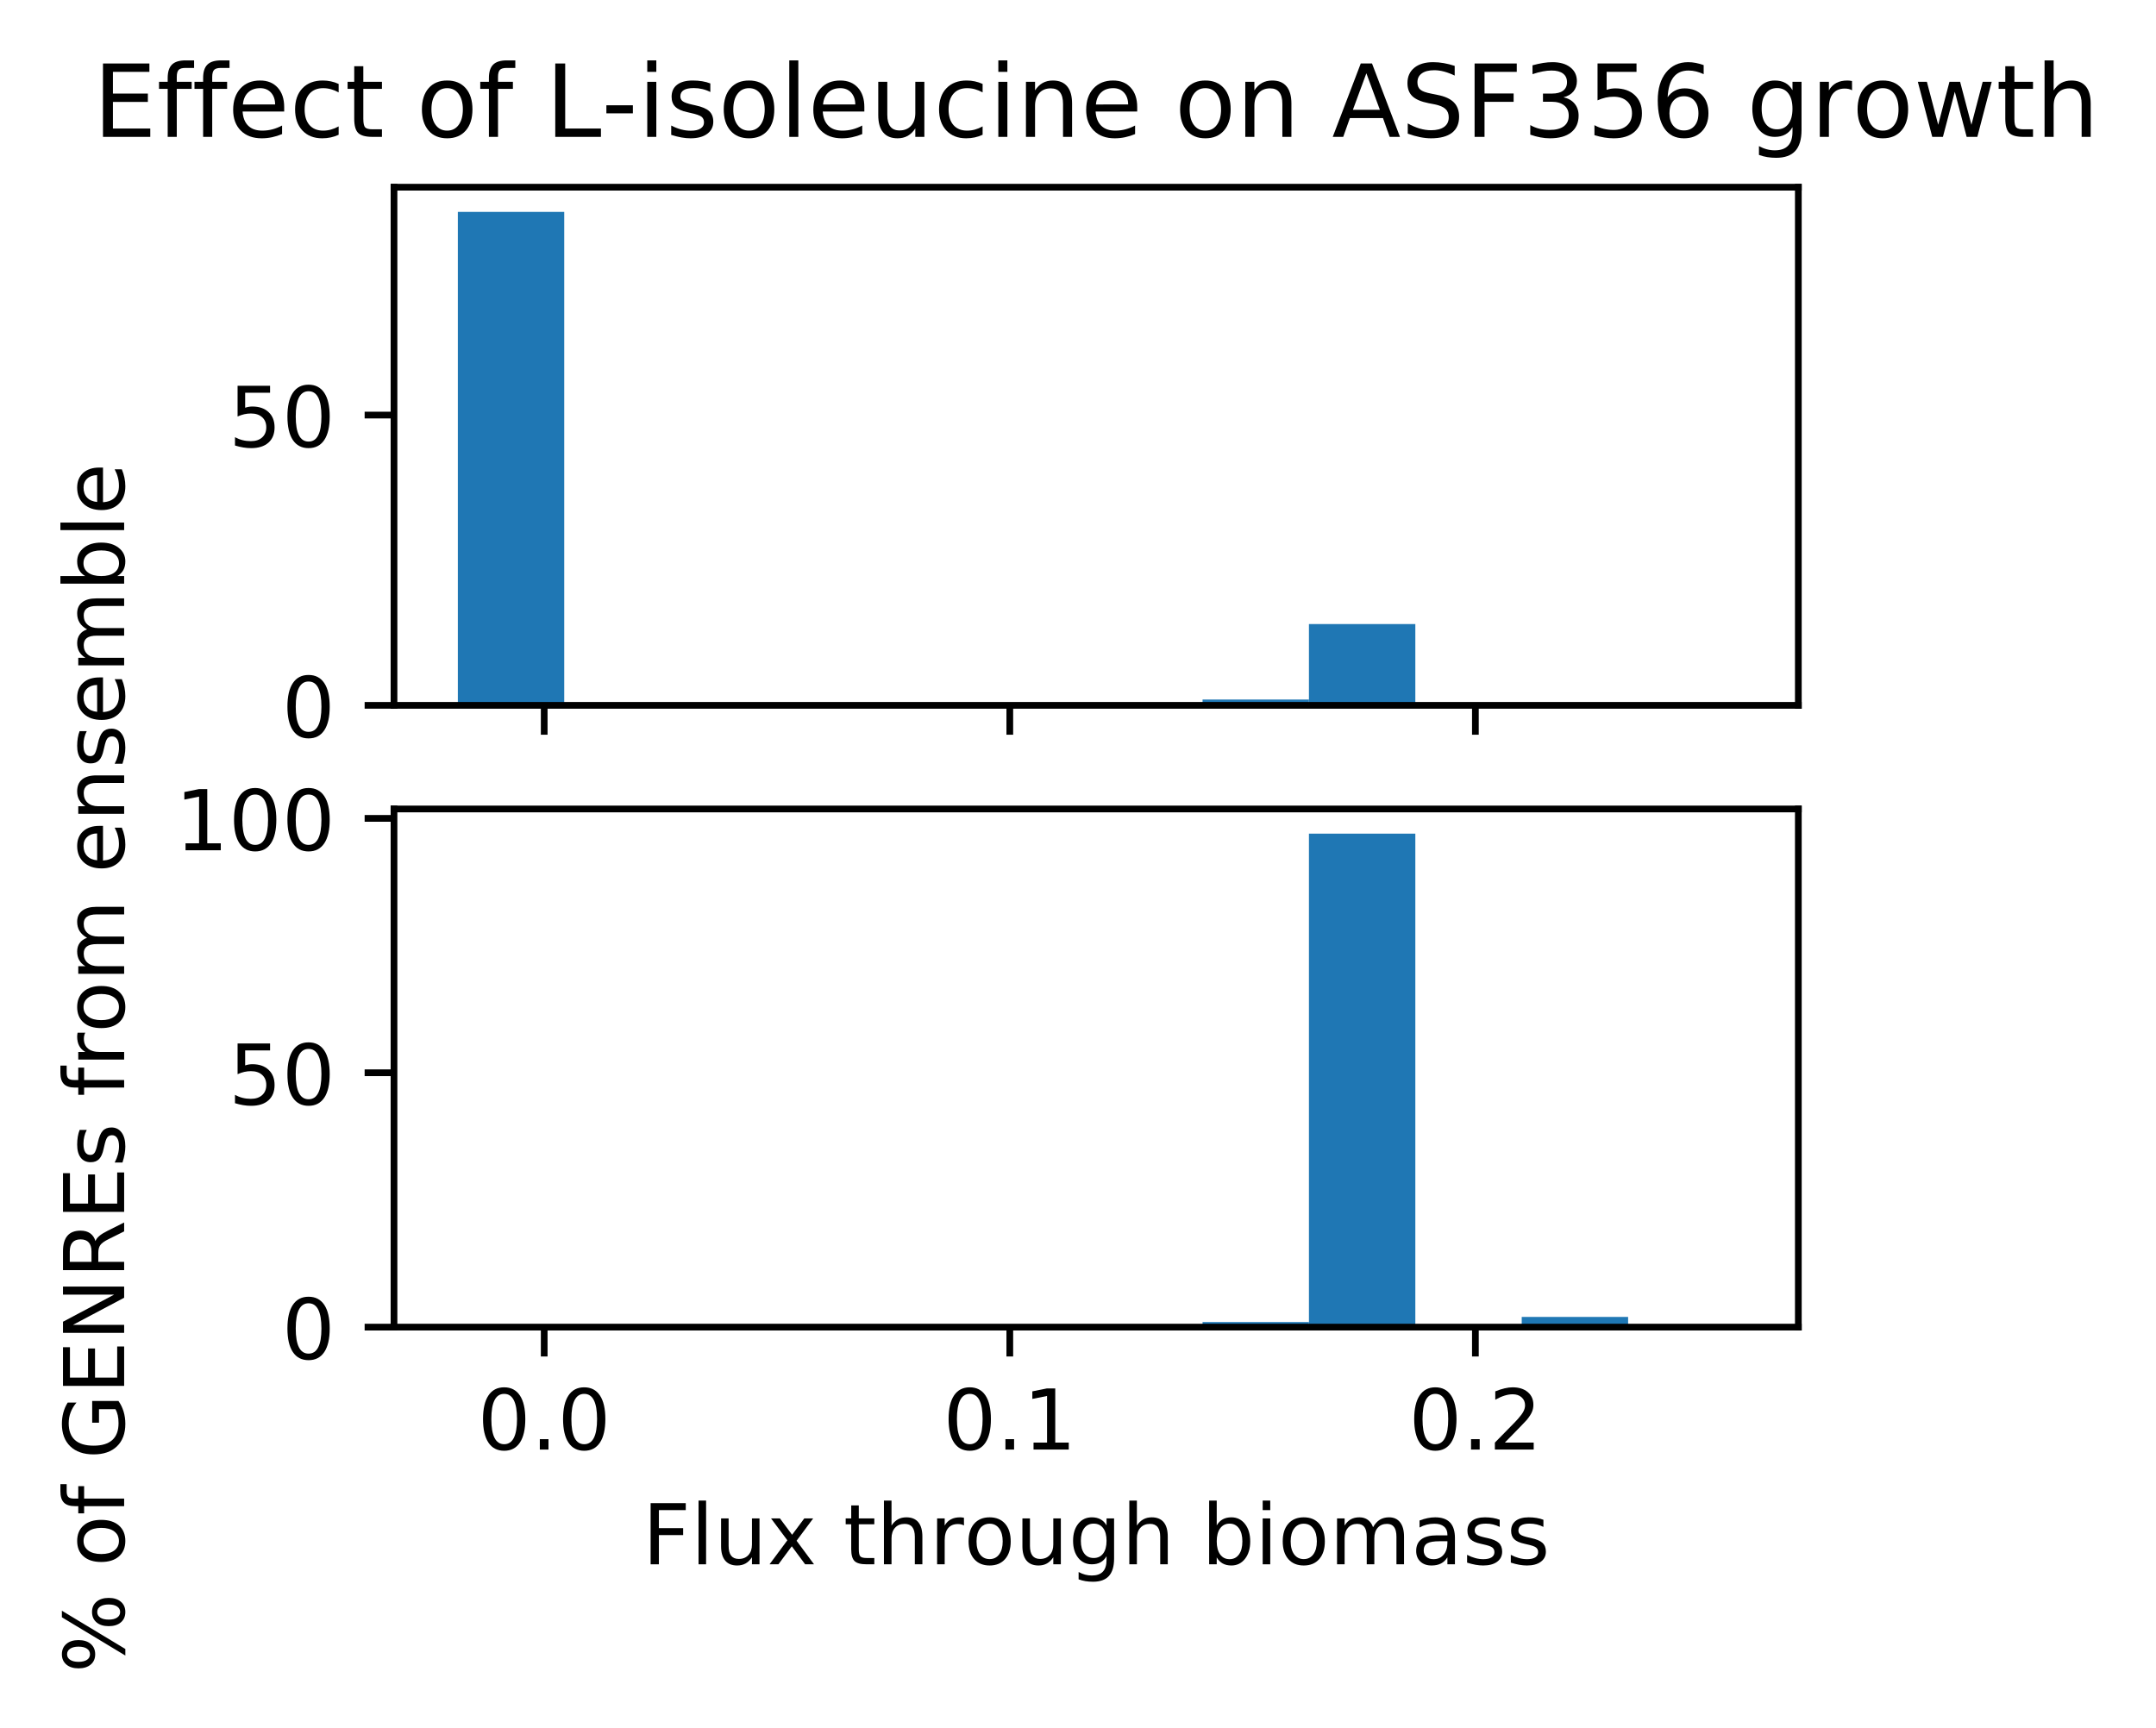
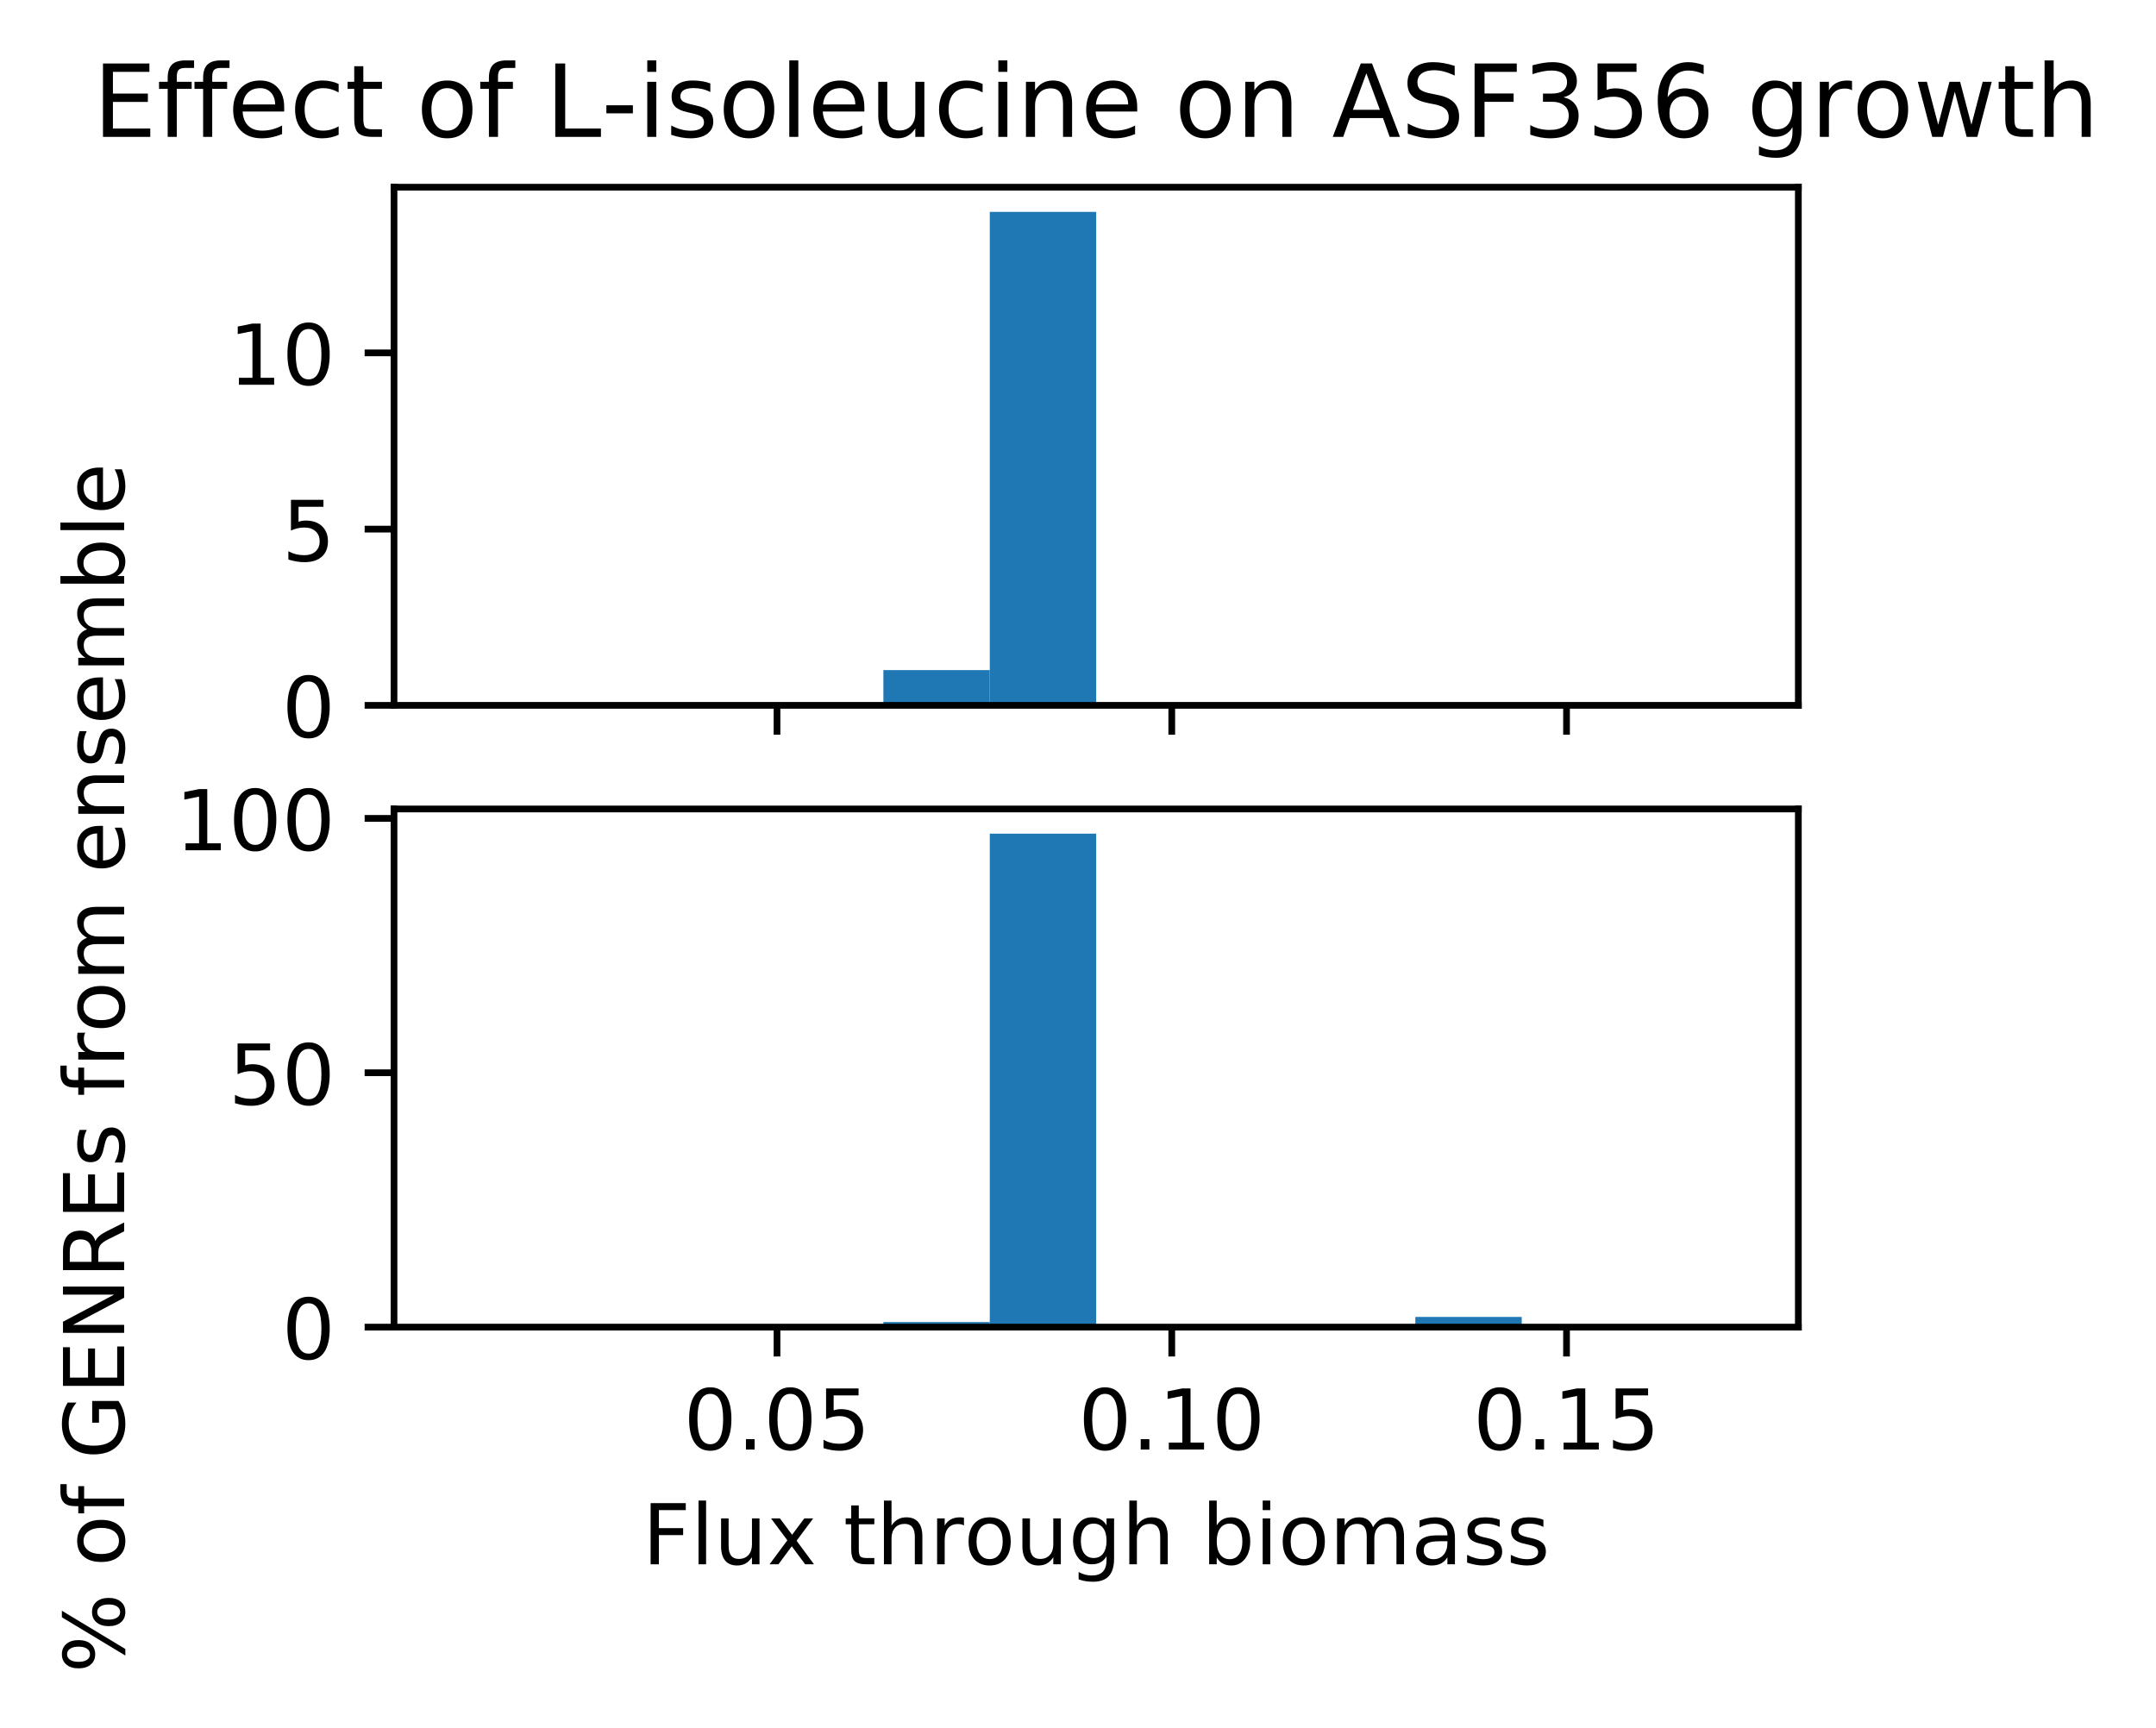
<svg xmlns="http://www.w3.org/2000/svg" xmlns:xlink="http://www.w3.org/1999/xlink" height="206pt" version="1.1" viewBox="0 0 257 206" width="257pt">
  <defs>
    <style type="text/css">
*{stroke-linecap:butt;stroke-linejoin:round;}
  </style>
  </defs>
  <g id="figure_1">
    <g id="patch_1">
      <path d="M 0 206.651  L 257.432 206.651  L 257.432 0  L 0 0  z " style="fill:#ffffff;" />
    </g>
    <g id="axes_1">
      <g id="patch_2">
        <path d="M 46.966 84.091  L 214.366 84.091  L 214.366 22.318  L 46.966 22.318  z " style="fill:#ffffff;" />
      </g>
      <g id="patch_3">
-         <path clip-path="url(#p9f0e30fef8)" d="M 54.575 84.091  L 67.257 84.091  L 67.257 25.26  L 54.575 25.26  z " style="fill:#1f77b4;" />
+         <path clip-path="url(#p00cd36c1bb)" d="M 54.575 84.091  L 67.257 84.091  L 67.257 84.091  L 54.575 84.091  z " style="fill:#1f77b4;" />
      </g>
      <g id="patch_4">
-         <path clip-path="url(#p9f0e30fef8)" d="M 67.257 84.091  L 79.938 84.091  L 79.938 84.091  L 67.257 84.091  z " style="fill:#1f77b4;" />
+         <path clip-path="url(#p00cd36c1bb)" d="M 67.257 84.091  L 79.938 84.091  L 79.938 84.091  L 67.257 84.091  z " style="fill:#1f77b4;" />
      </g>
      <g id="patch_5">
-         <path clip-path="url(#p9f0e30fef8)" d="M 79.938 84.091  L 92.62 84.091  L 92.62 84.091  L 79.938 84.091  z " style="fill:#1f77b4;" />
+         <path clip-path="url(#p00cd36c1bb)" d="M 79.938 84.091  L 92.62 84.091  L 92.62 84.091  L 79.938 84.091  z " style="fill:#1f77b4;" />
      </g>
      <g id="patch_6">
-         <path clip-path="url(#p9f0e30fef8)" d="M 92.62 84.091  L 105.302 84.091  L 105.302 84.091  L 92.62 84.091  z " style="fill:#1f77b4;" />
+         <path clip-path="url(#p00cd36c1bb)" d="M 92.62 84.091  L 105.302 84.091  L 105.302 84.091  L 92.62 84.091  z " style="fill:#1f77b4;" />
      </g>
      <g id="patch_7">
-         <path clip-path="url(#p9f0e30fef8)" d="M 105.302 84.091  L 117.984 84.091  L 117.984 84.091  L 105.302 84.091  z " style="fill:#1f77b4;" />
+         <path clip-path="url(#p00cd36c1bb)" d="M 105.302 84.091  L 117.984 84.091  L 117.984 79.889  L 105.302 79.889  z " style="fill:#1f77b4;" />
      </g>
      <g id="patch_8">
-         <path clip-path="url(#p9f0e30fef8)" d="M 117.984 84.091  L 130.666 84.091  L 130.666 84.091  L 117.984 84.091  z " style="fill:#1f77b4;" />
+         <path clip-path="url(#p00cd36c1bb)" d="M 117.984 84.091  L 130.666 84.091  L 130.666 25.26  L 117.984 25.26  z " style="fill:#1f77b4;" />
      </g>
      <g id="patch_9">
-         <path clip-path="url(#p9f0e30fef8)" d="M 130.666 84.091  L 143.347 84.091  L 143.347 84.091  L 130.666 84.091  z " style="fill:#1f77b4;" />
+         <path clip-path="url(#p00cd36c1bb)" d="M 130.666 84.091  L 143.347 84.091  L 143.347 84.091  L 130.666 84.091  z " style="fill:#1f77b4;" />
      </g>
      <g id="patch_10">
-         <path clip-path="url(#p9f0e30fef8)" d="M 143.347 84.091  L 156.029 84.091  L 156.029 83.399  L 143.347 83.399  z " style="fill:#1f77b4;" />
+         <path clip-path="url(#p00cd36c1bb)" d="M 143.347 84.091  L 156.029 84.091  L 156.029 84.091  L 143.347 84.091  z " style="fill:#1f77b4;" />
      </g>
      <g id="patch_11">
-         <path clip-path="url(#p9f0e30fef8)" d="M 156.029 84.091  L 168.711 84.091  L 168.711 74.401  L 156.029 74.401  z " style="fill:#1f77b4;" />
+         <path clip-path="url(#p00cd36c1bb)" d="M 156.029 84.091  L 168.711 84.091  L 168.711 84.091  L 156.029 84.091  z " style="fill:#1f77b4;" />
      </g>
      <g id="patch_12">
-         <path clip-path="url(#p9f0e30fef8)" d="M 168.711 84.091  L 181.393 84.091  L 181.393 84.091  L 168.711 84.091  z " style="fill:#1f77b4;" />
+         <path clip-path="url(#p00cd36c1bb)" d="M 168.711 84.091  L 181.393 84.091  L 181.393 84.091  L 168.711 84.091  z " style="fill:#1f77b4;" />
      </g>
      <g id="patch_13">
-         <path clip-path="url(#p9f0e30fef8)" d="M 181.393 84.091  L 194.075 84.091  L 194.075 84.091  L 181.393 84.091  z " style="fill:#1f77b4;" />
+         <path clip-path="url(#p00cd36c1bb)" d="M 181.393 84.091  L 194.075 84.091  L 194.075 84.091  L 181.393 84.091  z " style="fill:#1f77b4;" />
      </g>
      <g id="patch_14">
-         <path clip-path="url(#p9f0e30fef8)" d="M 194.075 84.091  L 206.757 84.091  L 206.757 84.091  L 194.075 84.091  z " style="fill:#1f77b4;" />
+         <path clip-path="url(#p00cd36c1bb)" d="M 194.075 84.091  L 206.757 84.091  L 206.757 84.091  L 194.075 84.091  z " style="fill:#1f77b4;" />
      </g>
      <g id="matplotlib.axis_1">
        <g id="xtick_1">
          <g id="line2d_1">
            <defs>
-               <path d="M 0 0  L 0 3.5  " id="m5d5b05e172" style="stroke:#000000;stroke-width:0.8;" />
-             </defs>
-             <g>
-               <use style="stroke:#000000;stroke-width:0.8;" x="64.87" xlink:href="#m5d5b05e172" y="84.091" />
+               <path d="M 0 0  L 0 3.5  " id="m568b17920c" style="stroke:#000000;stroke-width:0.8;" />
+             </defs>
+             <g>
+               <use style="stroke:#000000;stroke-width:0.8;" x="92.62" xlink:href="#m568b17920c" y="84.091" />
            </g>
          </g>
        </g>
        <g id="xtick_2">
          <g id="line2d_2">
            <g>
-               <use style="stroke:#000000;stroke-width:0.8;" x="120.37" xlink:href="#m5d5b05e172" y="84.091" />
+               <use style="stroke:#000000;stroke-width:0.8;" x="139.677" xlink:href="#m568b17920c" y="84.091" />
            </g>
          </g>
        </g>
        <g id="xtick_3">
          <g id="line2d_3">
            <g>
-               <use style="stroke:#000000;stroke-width:0.8;" x="175.87" xlink:href="#m5d5b05e172" y="84.091" />
+               <use style="stroke:#000000;stroke-width:0.8;" x="186.734" xlink:href="#m568b17920c" y="84.091" />
            </g>
          </g>
        </g>
      </g>
      <g id="matplotlib.axis_2">
        <g id="ytick_1">
          <g id="line2d_4">
            <defs>
-               <path d="M 0 0  L -3.5 0  " id="m1564756efe" style="stroke:#000000;stroke-width:0.8;" />
-             </defs>
-             <g>
-               <use style="stroke:#000000;stroke-width:0.8;" x="46.966" xlink:href="#m1564756efe" y="84.091" />
+               <path d="M 0 0  L -3.5 0  " id="m28ef9109a1" style="stroke:#000000;stroke-width:0.8;" />
+             </defs>
+             <g>
+               <use style="stroke:#000000;stroke-width:0.8;" x="46.966" xlink:href="#m28ef9109a1" y="84.091" />
            </g>
          </g>
          <g id="text_1">
            <defs>
              <path d="M 31.781 66.406  Q 24.172 66.406 20.328 58.906  Q 16.5 51.422 16.5 36.375  Q 16.5 21.391 20.328 13.891  Q 24.172 6.391 31.781 6.391  Q 39.453 6.391 43.281 13.891  Q 47.125 21.391 47.125 36.375  Q 47.125 51.422 43.281 58.906  Q 39.453 66.406 31.781 66.406  z M 31.781 74.219  Q 44.047 74.219 50.516 64.516  Q 56.984 54.828 56.984 36.375  Q 56.984 17.969 50.516 8.266  Q 44.047 -1.422 31.781 -1.422  Q 19.531 -1.422 13.062 8.266  Q 6.594 17.969 6.594 36.375  Q 6.594 54.828 13.062 64.516  Q 19.531 74.219 31.781 74.219  z " id="DejaVuSans-30" />
            </defs>
            <g transform="translate(33.60312 87.89007)scale(0.1 -0.1)">
              <use xlink:href="#DejaVuSans-30" />
            </g>
          </g>
        </g>
        <g id="ytick_2">
          <g id="line2d_5">
            <g>
-               <use style="stroke:#000000;stroke-width:0.8;" x="46.966" xlink:href="#m1564756efe" y="49.484" />
+               <use style="stroke:#000000;stroke-width:0.8;" x="46.966" xlink:href="#m28ef9109a1" y="63.08" />
            </g>
          </g>
          <g id="text_2">
            <defs>
              <path d="M 10.797 72.906  L 49.516 72.906  L 49.516 64.594  L 19.828 64.594  L 19.828 46.734  Q 21.969 47.469 24.109 47.828  Q 26.266 48.188 28.422 48.188  Q 40.625 48.188 47.75 41.5  Q 54.891 34.812 54.891 23.391  Q 54.891 11.625 47.562 5.094  Q 40.234 -1.422 26.906 -1.422  Q 22.312 -1.422 17.547 -0.641  Q 12.797 0.141 7.719 1.703  L 7.719 11.625  Q 12.109 9.234 16.797 8.062  Q 21.484 6.891 26.703 6.891  Q 35.156 6.891 40.078 11.328  Q 45.016 15.766 45.016 23.391  Q 45.016 31 40.078 35.438  Q 35.156 39.891 26.703 39.891  Q 22.75 39.891 18.812 39.016  Q 14.891 38.141 10.797 36.281  z " id="DejaVuSans-35" />
            </defs>
-             <g transform="translate(27.24063 53.2835)scale(0.1 -0.1)">
+             <g transform="translate(33.60312 66.87894)scale(0.1 -0.1)">
              <use xlink:href="#DejaVuSans-35" />
+             </g>
+           </g>
+         </g>
+         <g id="ytick_3">
+           <g id="line2d_6">
+             <g>
+               <use style="stroke:#000000;stroke-width:0.8;" x="46.966" xlink:href="#m28ef9109a1" y="42.069" />
+             </g>
+           </g>
+           <g id="text_3">
+             <defs>
+               <path d="M 12.406 8.297  L 28.516 8.297  L 28.516 63.922  L 10.984 60.406  L 10.984 69.391  L 28.422 72.906  L 38.281 72.906  L 38.281 8.297  L 54.391 8.297  L 54.391 0  L 12.406 0  z " id="DejaVuSans-31" />
+             </defs>
+             <g transform="translate(27.24063 45.86781)scale(0.1 -0.1)">
+               <use xlink:href="#DejaVuSans-31" />
              <use x="63.623" xlink:href="#DejaVuSans-30" />
            </g>
          </g>
        </g>
      </g>
      <g id="patch_15">
        <path d="M 46.966 84.091  L 46.966 22.318  " style="fill:none;stroke:#000000;stroke-linecap:square;stroke-linejoin:miter;stroke-width:0.8;" />
      </g>
      <g id="patch_16">
        <path d="M 214.366 84.091  L 214.366 22.318  " style="fill:none;stroke:#000000;stroke-linecap:square;stroke-linejoin:miter;stroke-width:0.8;" />
      </g>
      <g id="patch_17">
        <path d="M 46.966 84.091  L 214.366 84.091  " style="fill:none;stroke:#000000;stroke-linecap:square;stroke-linejoin:miter;stroke-width:0.8;" />
      </g>
      <g id="patch_18">
        <path d="M 46.966 22.318  L 214.366 22.318  " style="fill:none;stroke:#000000;stroke-linecap:square;stroke-linejoin:miter;stroke-width:0.8;" />
      </g>
-       <g id="text_3">
+       <g id="text_4">
        <defs>
          <path d="M 9.812 72.906  L 55.906 72.906  L 55.906 64.594  L 19.672 64.594  L 19.672 43.016  L 54.391 43.016  L 54.391 34.719  L 19.672 34.719  L 19.672 8.297  L 56.781 8.297  L 56.781 0  L 9.812 0  z " id="DejaVuSans-45" />
          <path d="M 37.109 75.984  L 37.109 68.5  L 28.516 68.5  Q 23.688 68.5 21.797 66.547  Q 19.922 64.594 19.922 59.516  L 19.922 54.688  L 34.719 54.688  L 34.719 47.703  L 19.922 47.703  L 19.922 0  L 10.891 0  L 10.891 47.703  L 2.297 47.703  L 2.297 54.688  L 10.891 54.688  L 10.891 58.5  Q 10.891 67.625 15.141 71.797  Q 19.391 75.984 28.609 75.984  z " id="DejaVuSans-66" />
          <path d="M 56.203 29.594  L 56.203 25.203  L 14.891 25.203  Q 15.484 15.922 20.484 11.062  Q 25.484 6.203 34.422 6.203  Q 39.594 6.203 44.453 7.469  Q 49.312 8.734 54.109 11.281  L 54.109 2.781  Q 49.266 0.734 44.188 -0.344  Q 39.109 -1.422 33.891 -1.422  Q 20.797 -1.422 13.156 6.188  Q 5.516 13.812 5.516 26.812  Q 5.516 40.234 12.766 48.109  Q 20.016 56 32.328 56  Q 43.359 56 49.781 48.891  Q 56.203 41.797 56.203 29.594  z M 47.219 32.234  Q 47.125 39.594 43.094 43.984  Q 39.062 48.391 32.422 48.391  Q 24.906 48.391 20.391 44.141  Q 15.875 39.891 15.188 32.172  z " id="DejaVuSans-65" />
          <path d="M 48.781 52.594  L 48.781 44.188  Q 44.969 46.297 41.141 47.344  Q 37.312 48.391 33.406 48.391  Q 24.656 48.391 19.812 42.844  Q 14.984 37.312 14.984 27.297  Q 14.984 17.281 19.812 11.734  Q 24.656 6.203 33.406 6.203  Q 37.312 6.203 41.141 7.25  Q 44.969 8.297 48.781 10.406  L 48.781 2.094  Q 45.016 0.344 40.984 -0.531  Q 36.969 -1.422 32.422 -1.422  Q 20.062 -1.422 12.781 6.344  Q 5.516 14.109 5.516 27.297  Q 5.516 40.672 12.859 48.328  Q 20.219 56 33.016 56  Q 37.156 56 41.109 55.141  Q 45.062 54.297 48.781 52.594  z " id="DejaVuSans-63" />
          <path d="M 18.312 70.219  L 18.312 54.688  L 36.812 54.688  L 36.812 47.703  L 18.312 47.703  L 18.312 18.016  Q 18.312 11.328 20.141 9.422  Q 21.969 7.516 27.594 7.516  L 36.812 7.516  L 36.812 0  L 27.594 0  Q 17.188 0 13.234 3.875  Q 9.281 7.766 9.281 18.016  L 9.281 47.703  L 2.688 47.703  L 2.688 54.688  L 9.281 54.688  L 9.281 70.219  z " id="DejaVuSans-74" />
          <path id="DejaVuSans-20" />
          <path d="M 30.609 48.391  Q 23.391 48.391 19.188 42.75  Q 14.984 37.109 14.984 27.297  Q 14.984 17.484 19.156 11.844  Q 23.344 6.203 30.609 6.203  Q 37.797 6.203 41.984 11.859  Q 46.188 17.531 46.188 27.297  Q 46.188 37.016 41.984 42.703  Q 37.797 48.391 30.609 48.391  z M 30.609 56  Q 42.328 56 49.016 48.375  Q 55.719 40.766 55.719 27.297  Q 55.719 13.875 49.016 6.219  Q 42.328 -1.422 30.609 -1.422  Q 18.844 -1.422 12.172 6.219  Q 5.516 13.875 5.516 27.297  Q 5.516 40.766 12.172 48.375  Q 18.844 56 30.609 56  z " id="DejaVuSans-6f" />
          <path d="M 9.812 72.906  L 19.672 72.906  L 19.672 8.297  L 55.172 8.297  L 55.172 0  L 9.812 0  z " id="DejaVuSans-4c" />
          <path d="M 4.891 31.391  L 31.203 31.391  L 31.203 23.391  L 4.891 23.391  z " id="DejaVuSans-2d" />
          <path d="M 9.422 54.688  L 18.406 54.688  L 18.406 0  L 9.422 0  z M 9.422 75.984  L 18.406 75.984  L 18.406 64.594  L 9.422 64.594  z " id="DejaVuSans-69" />
          <path d="M 44.281 53.078  L 44.281 44.578  Q 40.484 46.531 36.375 47.5  Q 32.281 48.484 27.875 48.484  Q 21.188 48.484 17.844 46.438  Q 14.5 44.391 14.5 40.281  Q 14.5 37.156 16.891 35.375  Q 19.281 33.594 26.516 31.984  L 29.594 31.297  Q 39.156 29.25 43.188 25.516  Q 47.219 21.781 47.219 15.094  Q 47.219 7.469 41.188 3.016  Q 35.156 -1.422 24.609 -1.422  Q 20.219 -1.422 15.453 -0.562  Q 10.688 0.297 5.422 2  L 5.422 11.281  Q 10.406 8.688 15.234 7.391  Q 20.062 6.109 24.812 6.109  Q 31.156 6.109 34.562 8.281  Q 37.984 10.453 37.984 14.406  Q 37.984 18.062 35.516 20.016  Q 33.062 21.969 24.703 23.781  L 21.578 24.516  Q 13.234 26.266 9.516 29.906  Q 5.812 33.547 5.812 39.891  Q 5.812 47.609 11.281 51.797  Q 16.75 56 26.812 56  Q 31.781 56 36.172 55.266  Q 40.578 54.547 44.281 53.078  z " id="DejaVuSans-73" />
          <path d="M 9.422 75.984  L 18.406 75.984  L 18.406 0  L 9.422 0  z " id="DejaVuSans-6c" />
          <path d="M 8.5 21.578  L 8.5 54.688  L 17.484 54.688  L 17.484 21.922  Q 17.484 14.156 20.5 10.266  Q 23.531 6.391 29.594 6.391  Q 36.859 6.391 41.078 11.031  Q 45.312 15.672 45.312 23.688  L 45.312 54.688  L 54.297 54.688  L 54.297 0  L 45.312 0  L 45.312 8.406  Q 42.047 3.422 37.719 1  Q 33.406 -1.422 27.688 -1.422  Q 18.266 -1.422 13.375 4.438  Q 8.5 10.297 8.5 21.578  z M 31.109 56  z " id="DejaVuSans-75" />
          <path d="M 54.891 33.016  L 54.891 0  L 45.906 0  L 45.906 32.719  Q 45.906 40.484 42.875 44.328  Q 39.844 48.188 33.797 48.188  Q 26.516 48.188 22.312 43.547  Q 18.109 38.922 18.109 30.906  L 18.109 0  L 9.078 0  L 9.078 54.688  L 18.109 54.688  L 18.109 46.188  Q 21.344 51.125 25.703 53.562  Q 30.078 56 35.797 56  Q 45.219 56 50.047 50.172  Q 54.891 44.344 54.891 33.016  z " id="DejaVuSans-6e" />
          <path d="M 34.188 63.188  L 20.797 26.906  L 47.609 26.906  z M 28.609 72.906  L 39.797 72.906  L 67.578 0  L 57.328 0  L 50.688 18.703  L 17.828 18.703  L 11.188 0  L 0.781 0  z " id="DejaVuSans-41" />
          <path d="M 53.516 70.516  L 53.516 60.891  Q 47.906 63.578 42.922 64.891  Q 37.938 66.219 33.297 66.219  Q 25.25 66.219 20.875 63.094  Q 16.5 59.969 16.5 54.203  Q 16.5 49.359 19.406 46.891  Q 22.312 44.438 30.422 42.922  L 36.375 41.703  Q 47.406 39.594 52.656 34.297  Q 57.906 29 57.906 20.125  Q 57.906 9.516 50.797 4.047  Q 43.703 -1.422 29.984 -1.422  Q 24.812 -1.422 18.969 -0.25  Q 13.141 0.922 6.891 3.219  L 6.891 13.375  Q 12.891 10.016 18.656 8.297  Q 24.422 6.594 29.984 6.594  Q 38.422 6.594 43.016 9.906  Q 47.609 13.234 47.609 19.391  Q 47.609 24.75 44.312 27.781  Q 41.016 30.812 33.5 32.328  L 27.484 33.5  Q 16.453 35.688 11.516 40.375  Q 6.594 45.062 6.594 53.422  Q 6.594 63.094 13.406 68.656  Q 20.219 74.219 32.172 74.219  Q 37.312 74.219 42.625 73.281  Q 47.953 72.359 53.516 70.516  z " id="DejaVuSans-53" />
          <path d="M 9.812 72.906  L 51.703 72.906  L 51.703 64.594  L 19.672 64.594  L 19.672 43.109  L 48.578 43.109  L 48.578 34.812  L 19.672 34.812  L 19.672 0  L 9.812 0  z " id="DejaVuSans-46" />
          <path d="M 40.578 39.312  Q 47.656 37.797 51.625 33  Q 55.609 28.219 55.609 21.188  Q 55.609 10.406 48.188 4.484  Q 40.766 -1.422 27.094 -1.422  Q 22.516 -1.422 17.656 -0.516  Q 12.797 0.391 7.625 2.203  L 7.625 11.719  Q 11.719 9.328 16.594 8.109  Q 21.484 6.891 26.812 6.891  Q 36.078 6.891 40.938 10.547  Q 45.797 14.203 45.797 21.188  Q 45.797 27.641 41.281 31.266  Q 36.766 34.906 28.719 34.906  L 20.219 34.906  L 20.219 43.016  L 29.109 43.016  Q 36.375 43.016 40.234 45.922  Q 44.094 48.828 44.094 54.297  Q 44.094 59.906 40.109 62.906  Q 36.141 65.922 28.719 65.922  Q 24.656 65.922 20.016 65.031  Q 15.375 64.156 9.812 62.312  L 9.812 71.094  Q 15.438 72.656 20.344 73.438  Q 25.25 74.219 29.594 74.219  Q 40.828 74.219 47.359 69.109  Q 53.906 64.016 53.906 55.328  Q 53.906 49.266 50.438 45.094  Q 46.969 40.922 40.578 39.312  z " id="DejaVuSans-33" />
          <path d="M 33.016 40.375  Q 26.375 40.375 22.484 35.828  Q 18.609 31.297 18.609 23.391  Q 18.609 15.531 22.484 10.953  Q 26.375 6.391 33.016 6.391  Q 39.656 6.391 43.531 10.953  Q 47.406 15.531 47.406 23.391  Q 47.406 31.297 43.531 35.828  Q 39.656 40.375 33.016 40.375  z M 52.594 71.297  L 52.594 62.312  Q 48.875 64.062 45.094 64.984  Q 41.312 65.922 37.594 65.922  Q 27.828 65.922 22.672 59.328  Q 17.531 52.734 16.797 39.406  Q 19.672 43.656 24.016 45.922  Q 28.375 48.188 33.594 48.188  Q 44.578 48.188 50.953 41.516  Q 57.328 34.859 57.328 23.391  Q 57.328 12.156 50.688 5.359  Q 44.047 -1.422 33.016 -1.422  Q 20.359 -1.422 13.672 8.266  Q 6.984 17.969 6.984 36.375  Q 6.984 53.656 15.188 63.938  Q 23.391 74.219 37.203 74.219  Q 40.922 74.219 44.703 73.484  Q 48.484 72.75 52.594 71.297  z " id="DejaVuSans-36" />
          <path d="M 45.406 27.984  Q 45.406 37.75 41.375 43.109  Q 37.359 48.484 30.078 48.484  Q 22.859 48.484 18.828 43.109  Q 14.797 37.75 14.797 27.984  Q 14.797 18.266 18.828 12.891  Q 22.859 7.516 30.078 7.516  Q 37.359 7.516 41.375 12.891  Q 45.406 18.266 45.406 27.984  z M 54.391 6.781  Q 54.391 -7.172 48.188 -13.984  Q 42 -20.797 29.203 -20.797  Q 24.469 -20.797 20.266 -20.094  Q 16.062 -19.391 12.109 -17.922  L 12.109 -9.188  Q 16.062 -11.328 19.922 -12.344  Q 23.781 -13.375 27.781 -13.375  Q 36.625 -13.375 41.016 -8.766  Q 45.406 -4.156 45.406 5.172  L 45.406 9.625  Q 42.625 4.781 38.281 2.391  Q 33.938 0 27.875 0  Q 17.828 0 11.672 7.656  Q 5.516 15.328 5.516 27.984  Q 5.516 40.672 11.672 48.328  Q 17.828 56 27.875 56  Q 33.938 56 38.281 53.609  Q 42.625 51.219 45.406 46.391  L 45.406 54.688  L 54.391 54.688  z " id="DejaVuSans-67" />
          <path d="M 41.109 46.297  Q 39.594 47.172 37.812 47.578  Q 36.031 48 33.891 48  Q 26.266 48 22.188 43.047  Q 18.109 38.094 18.109 28.812  L 18.109 0  L 9.078 0  L 9.078 54.688  L 18.109 54.688  L 18.109 46.188  Q 20.953 51.172 25.484 53.578  Q 30.031 56 36.531 56  Q 37.453 56 38.578 55.875  Q 39.703 55.766 41.062 55.516  z " id="DejaVuSans-72" />
          <path d="M 4.203 54.688  L 13.188 54.688  L 24.422 12.016  L 35.594 54.688  L 46.188 54.688  L 57.422 12.016  L 68.609 54.688  L 77.594 54.688  L 63.281 0  L 52.688 0  L 40.922 44.828  L 29.109 0  L 18.5 0  z " id="DejaVuSans-77" />
          <path d="M 54.891 33.016  L 54.891 0  L 45.906 0  L 45.906 32.719  Q 45.906 40.484 42.875 44.328  Q 39.844 48.188 33.797 48.188  Q 26.516 48.188 22.312 43.547  Q 18.109 38.922 18.109 30.906  L 18.109 0  L 9.078 0  L 9.078 75.984  L 18.109 75.984  L 18.109 46.188  Q 21.344 51.125 25.703 53.562  Q 30.078 56 35.797 56  Q 45.219 56 50.047 50.172  Q 54.891 44.344 54.891 33.016  z " id="DejaVuSans-68" />
        </defs>
        <g transform="translate(11.09969 16.31812)scale(0.12 -0.12)">
          <use xlink:href="#DejaVuSans-45" />
          <use x="63.184" xlink:href="#DejaVuSans-66" />
          <use x="98.389" xlink:href="#DejaVuSans-66" />
          <use x="133.594" xlink:href="#DejaVuSans-65" />
          <use x="195.117" xlink:href="#DejaVuSans-63" />
          <use x="250.098" xlink:href="#DejaVuSans-74" />
          <use x="289.307" xlink:href="#DejaVuSans-20" />
          <use x="321.094" xlink:href="#DejaVuSans-6f" />
          <use x="382.275" xlink:href="#DejaVuSans-66" />
          <use x="417.48" xlink:href="#DejaVuSans-20" />
          <use x="449.268" xlink:href="#DejaVuSans-4c" />
          <use x="504.965" xlink:href="#DejaVuSans-2d" />
          <use x="541.049" xlink:href="#DejaVuSans-69" />
          <use x="568.832" xlink:href="#DejaVuSans-73" />
          <use x="620.932" xlink:href="#DejaVuSans-6f" />
          <use x="682.113" xlink:href="#DejaVuSans-6c" />
          <use x="709.896" xlink:href="#DejaVuSans-65" />
          <use x="771.42" xlink:href="#DejaVuSans-75" />
          <use x="834.799" xlink:href="#DejaVuSans-63" />
          <use x="889.779" xlink:href="#DejaVuSans-69" />
          <use x="917.562" xlink:href="#DejaVuSans-6e" />
          <use x="980.941" xlink:href="#DejaVuSans-65" />
          <use x="1042.465" xlink:href="#DejaVuSans-20" />
          <use x="1074.252" xlink:href="#DejaVuSans-6f" />
          <use x="1135.434" xlink:href="#DejaVuSans-6e" />
          <use x="1198.812" xlink:href="#DejaVuSans-20" />
          <use x="1230.6" xlink:href="#DejaVuSans-41" />
          <use x="1299.008" xlink:href="#DejaVuSans-53" />
          <use x="1362.484" xlink:href="#DejaVuSans-46" />
          <use x="1420.004" xlink:href="#DejaVuSans-33" />
          <use x="1483.627" xlink:href="#DejaVuSans-35" />
          <use x="1547.25" xlink:href="#DejaVuSans-36" />
          <use x="1610.873" xlink:href="#DejaVuSans-20" />
          <use x="1642.66" xlink:href="#DejaVuSans-67" />
          <use x="1706.137" xlink:href="#DejaVuSans-72" />
          <use x="1747.219" xlink:href="#DejaVuSans-6f" />
          <use x="1808.4" xlink:href="#DejaVuSans-77" />
          <use x="1890.188" xlink:href="#DejaVuSans-74" />
          <use x="1929.396" xlink:href="#DejaVuSans-68" />
        </g>
      </g>
    </g>
    <g id="axes_2">
      <g id="patch_19">
        <path d="M 46.966 158.218  L 214.366 158.218  L 214.366 96.445  L 46.966 96.445  z " style="fill:#ffffff;" />
      </g>
      <g id="patch_20">
-         <path clip-path="url(#p303b9ca60a)" d="M 54.575 158.218  L 67.257 158.218  L 67.257 158.218  L 54.575 158.218  z " style="fill:#1f77b4;" />
+         <path clip-path="url(#pac0e2188f3)" d="M 54.575 158.218  L 67.257 158.218  L 67.257 158.218  L 54.575 158.218  z " style="fill:#1f77b4;" />
      </g>
      <g id="patch_21">
-         <path clip-path="url(#p303b9ca60a)" d="M 67.257 158.218  L 79.938 158.218  L 79.938 158.218  L 67.257 158.218  z " style="fill:#1f77b4;" />
+         <path clip-path="url(#pac0e2188f3)" d="M 67.257 158.218  L 79.938 158.218  L 79.938 158.218  L 67.257 158.218  z " style="fill:#1f77b4;" />
      </g>
      <g id="patch_22">
-         <path clip-path="url(#p303b9ca60a)" d="M 79.938 158.218  L 92.62 158.218  L 92.62 158.218  L 79.938 158.218  z " style="fill:#1f77b4;" />
+         <path clip-path="url(#pac0e2188f3)" d="M 79.938 158.218  L 92.62 158.218  L 92.62 158.218  L 79.938 158.218  z " style="fill:#1f77b4;" />
      </g>
      <g id="patch_23">
-         <path clip-path="url(#p303b9ca60a)" d="M 92.62 158.218  L 105.302 158.218  L 105.302 158.218  L 92.62 158.218  z " style="fill:#1f77b4;" />
+         <path clip-path="url(#pac0e2188f3)" d="M 92.62 158.218  L 105.302 158.218  L 105.302 158.218  L 92.62 158.218  z " style="fill:#1f77b4;" />
      </g>
      <g id="patch_24">
-         <path clip-path="url(#p303b9ca60a)" d="M 105.302 158.218  L 117.984 158.218  L 117.984 158.218  L 105.302 158.218  z " style="fill:#1f77b4;" />
+         <path clip-path="url(#pac0e2188f3)" d="M 105.302 158.218  L 117.984 158.218  L 117.984 157.612  L 105.302 157.612  z " style="fill:#1f77b4;" />
      </g>
      <g id="patch_25">
-         <path clip-path="url(#p303b9ca60a)" d="M 117.984 158.218  L 130.666 158.218  L 130.666 158.218  L 117.984 158.218  z " style="fill:#1f77b4;" />
+         <path clip-path="url(#pac0e2188f3)" d="M 117.984 158.218  L 130.666 158.218  L 130.666 99.387  L 117.984 99.387  z " style="fill:#1f77b4;" />
      </g>
      <g id="patch_26">
-         <path clip-path="url(#p303b9ca60a)" d="M 130.666 158.218  L 143.347 158.218  L 143.347 158.218  L 130.666 158.218  z " style="fill:#1f77b4;" />
+         <path clip-path="url(#pac0e2188f3)" d="M 130.666 158.218  L 143.347 158.218  L 143.347 158.218  L 130.666 158.218  z " style="fill:#1f77b4;" />
      </g>
      <g id="patch_27">
-         <path clip-path="url(#p303b9ca60a)" d="M 143.347 158.218  L 156.029 158.218  L 156.029 157.612  L 143.347 157.612  z " style="fill:#1f77b4;" />
+         <path clip-path="url(#pac0e2188f3)" d="M 143.347 158.218  L 156.029 158.218  L 156.029 158.218  L 143.347 158.218  z " style="fill:#1f77b4;" />
      </g>
      <g id="patch_28">
-         <path clip-path="url(#p303b9ca60a)" d="M 156.029 158.218  L 168.711 158.218  L 168.711 99.387  L 156.029 99.387  z " style="fill:#1f77b4;" />
+         <path clip-path="url(#pac0e2188f3)" d="M 156.029 158.218  L 168.711 158.218  L 168.711 158.218  L 156.029 158.218  z " style="fill:#1f77b4;" />
      </g>
      <g id="patch_29">
-         <path clip-path="url(#p303b9ca60a)" d="M 168.711 158.218  L 181.393 158.218  L 181.393 158.218  L 168.711 158.218  z " style="fill:#1f77b4;" />
+         <path clip-path="url(#pac0e2188f3)" d="M 168.711 158.218  L 181.393 158.218  L 181.393 157.005  L 168.711 157.005  z " style="fill:#1f77b4;" />
      </g>
      <g id="patch_30">
-         <path clip-path="url(#p303b9ca60a)" d="M 181.393 158.218  L 194.075 158.218  L 194.075 157.005  L 181.393 157.005  z " style="fill:#1f77b4;" />
+         <path clip-path="url(#pac0e2188f3)" d="M 181.393 158.218  L 194.075 158.218  L 194.075 158.218  L 181.393 158.218  z " style="fill:#1f77b4;" />
      </g>
      <g id="patch_31">
-         <path clip-path="url(#p303b9ca60a)" d="M 194.075 158.218  L 206.757 158.218  L 206.757 158.218  L 194.075 158.218  z " style="fill:#1f77b4;" />
+         <path clip-path="url(#pac0e2188f3)" d="M 194.075 158.218  L 206.757 158.218  L 206.757 158.218  L 194.075 158.218  z " style="fill:#1f77b4;" />
      </g>
      <g id="matplotlib.axis_3">
        <g id="xtick_4">
-           <g id="line2d_6">
-             <g>
-               <use style="stroke:#000000;stroke-width:0.8;" x="64.87" xlink:href="#m5d5b05e172" y="158.218" />
-             </g>
-           </g>
-           <g id="text_4">
+           <g id="line2d_7">
+             <g>
+               <use style="stroke:#000000;stroke-width:0.8;" x="92.62" xlink:href="#m568b17920c" y="158.218" />
+             </g>
+           </g>
+           <g id="text_5">
            <defs>
              <path d="M 10.688 12.406  L 21 12.406  L 21 0  L 10.688 0  z " id="DejaVuSans-2e" />
            </defs>
-             <g transform="translate(56.91857 172.8166)scale(0.1 -0.1)">
+             <g transform="translate(81.48736 172.8166)scale(0.1 -0.1)">
              <use xlink:href="#DejaVuSans-30" />
              <use x="63.623" xlink:href="#DejaVuSans-2e" />
              <use x="95.41" xlink:href="#DejaVuSans-30" />
+               <use x="159.033" xlink:href="#DejaVuSans-35" />
            </g>
          </g>
        </g>
        <g id="xtick_5">
-           <g id="line2d_7">
-             <g>
-               <use style="stroke:#000000;stroke-width:0.8;" x="120.37" xlink:href="#m5d5b05e172" y="158.218" />
-             </g>
-           </g>
-           <g id="text_5">
-             <defs>
-               <path d="M 12.406 8.297  L 28.516 8.297  L 28.516 63.922  L 10.984 60.406  L 10.984 69.391  L 28.422 72.906  L 38.281 72.906  L 38.281 8.297  L 54.391 8.297  L 54.391 0  L 12.406 0  z " id="DejaVuSans-31" />
-             </defs>
-             <g transform="translate(112.4186 172.8166)scale(0.1 -0.1)">
+           <g id="line2d_8">
+             <g>
+               <use style="stroke:#000000;stroke-width:0.8;" x="139.677" xlink:href="#m568b17920c" y="158.218" />
+             </g>
+           </g>
+           <g id="text_6">
+             <g transform="translate(128.5443 172.8166)scale(0.1 -0.1)">
              <use xlink:href="#DejaVuSans-30" />
              <use x="63.623" xlink:href="#DejaVuSans-2e" />
              <use x="95.41" xlink:href="#DejaVuSans-31" />
+               <use x="159.033" xlink:href="#DejaVuSans-30" />
            </g>
          </g>
        </g>
        <g id="xtick_6">
-           <g id="line2d_8">
-             <g>
-               <use style="stroke:#000000;stroke-width:0.8;" x="175.87" xlink:href="#m5d5b05e172" y="158.218" />
-             </g>
-           </g>
-           <g id="text_6">
-             <defs>
-               <path d="M 19.188 8.297  L 53.609 8.297  L 53.609 0  L 7.328 0  L 7.328 8.297  Q 12.938 14.109 22.625 23.891  Q 32.328 33.688 34.812 36.531  Q 39.547 41.844 41.422 45.531  Q 43.312 49.219 43.312 52.781  Q 43.312 58.594 39.234 62.25  Q 35.156 65.922 28.609 65.922  Q 23.969 65.922 18.812 64.312  Q 13.672 62.703 7.812 59.422  L 7.812 69.391  Q 13.766 71.781 18.938 73  Q 24.125 74.219 28.422 74.219  Q 39.75 74.219 46.484 68.547  Q 53.219 62.891 53.219 53.422  Q 53.219 48.922 51.531 44.891  Q 49.859 40.875 45.406 35.406  Q 44.188 33.984 37.641 27.219  Q 31.109 20.453 19.188 8.297  z " id="DejaVuSans-32" />
-             </defs>
-             <g transform="translate(167.9187 172.8166)scale(0.1 -0.1)">
+           <g id="line2d_9">
+             <g>
+               <use style="stroke:#000000;stroke-width:0.8;" x="186.734" xlink:href="#m568b17920c" y="158.218" />
+             </g>
+           </g>
+           <g id="text_7">
+             <g transform="translate(175.6012 172.8166)scale(0.1 -0.1)">
              <use xlink:href="#DejaVuSans-30" />
              <use x="63.623" xlink:href="#DejaVuSans-2e" />
-               <use x="95.41" xlink:href="#DejaVuSans-32" />
-             </g>
-           </g>
-         </g>
-         <g id="text_7">
+               <use x="95.41" xlink:href="#DejaVuSans-31" />
+               <use x="159.033" xlink:href="#DejaVuSans-35" />
+             </g>
+           </g>
+         </g>
+         <g id="text_8">
          <defs>
            <path d="M 54.891 54.688  L 35.109 28.078  L 55.906 0  L 45.312 0  L 29.391 21.484  L 13.484 0  L 2.875 0  L 24.125 28.609  L 4.688 54.688  L 15.281 54.688  L 29.781 35.203  L 44.281 54.688  z " id="DejaVuSans-78" />
            <path d="M 48.688 27.297  Q 48.688 37.203 44.609 42.844  Q 40.531 48.484 33.406 48.484  Q 26.266 48.484 22.188 42.844  Q 18.109 37.203 18.109 27.297  Q 18.109 17.391 22.188 11.75  Q 26.266 6.109 33.406 6.109  Q 40.531 6.109 44.609 11.75  Q 48.688 17.391 48.688 27.297  z M 18.109 46.391  Q 20.953 51.266 25.266 53.625  Q 29.594 56 35.594 56  Q 45.562 56 51.781 48.094  Q 58.016 40.188 58.016 27.297  Q 58.016 14.406 51.781 6.484  Q 45.562 -1.422 35.594 -1.422  Q 29.594 -1.422 25.266 0.953  Q 20.953 3.328 18.109 8.203  L 18.109 0  L 9.078 0  L 9.078 75.984  L 18.109 75.984  z " id="DejaVuSans-62" />
            <path d="M 52 44.188  Q 55.375 50.25 60.062 53.125  Q 64.75 56 71.094 56  Q 79.641 56 84.281 50.016  Q 88.922 44.047 88.922 33.016  L 88.922 0  L 79.891 0  L 79.891 32.719  Q 79.891 40.578 77.094 44.375  Q 74.312 48.188 68.609 48.188  Q 61.625 48.188 57.562 43.547  Q 53.516 38.922 53.516 30.906  L 53.516 0  L 44.484 0  L 44.484 32.719  Q 44.484 40.625 41.703 44.406  Q 38.922 48.188 33.109 48.188  Q 26.219 48.188 22.156 43.531  Q 18.109 38.875 18.109 30.906  L 18.109 0  L 9.078 0  L 9.078 54.688  L 18.109 54.688  L 18.109 46.188  Q 21.188 51.219 25.484 53.609  Q 29.781 56 35.688 56  Q 41.656 56 45.828 52.969  Q 50 49.953 52 44.188  z " id="DejaVuSans-6d" />
            <path d="M 34.281 27.484  Q 23.391 27.484 19.188 25  Q 14.984 22.516 14.984 16.5  Q 14.984 11.719 18.141 8.906  Q 21.297 6.109 26.703 6.109  Q 34.188 6.109 38.703 11.406  Q 43.219 16.703 43.219 25.484  L 43.219 27.484  z M 52.203 31.203  L 52.203 0  L 43.219 0  L 43.219 8.297  Q 40.141 3.328 35.547 0.953  Q 30.953 -1.422 24.312 -1.422  Q 15.922 -1.422 10.953 3.297  Q 6 8.016 6 15.922  Q 6 25.141 12.172 29.828  Q 18.359 34.516 30.609 34.516  L 43.219 34.516  L 43.219 35.406  Q 43.219 41.609 39.141 45  Q 35.062 48.391 27.688 48.391  Q 23 48.391 18.547 47.266  Q 14.109 46.141 10.016 43.891  L 10.016 52.203  Q 14.938 54.109 19.578 55.047  Q 24.219 56 28.609 56  Q 40.484 56 46.344 49.844  Q 52.203 43.703 52.203 31.203  z " id="DejaVuSans-61" />
          </defs>
          <g transform="translate(76.57422 186.4947)scale(0.1 -0.1)">
            <use xlink:href="#DejaVuSans-46" />
            <use x="57.52" xlink:href="#DejaVuSans-6c" />
            <use x="85.303" xlink:href="#DejaVuSans-75" />
            <use x="148.682" xlink:href="#DejaVuSans-78" />
            <use x="207.861" xlink:href="#DejaVuSans-20" />
            <use x="239.648" xlink:href="#DejaVuSans-74" />
            <use x="278.857" xlink:href="#DejaVuSans-68" />
            <use x="342.236" xlink:href="#DejaVuSans-72" />
            <use x="383.318" xlink:href="#DejaVuSans-6f" />
            <use x="444.5" xlink:href="#DejaVuSans-75" />
            <use x="507.879" xlink:href="#DejaVuSans-67" />
            <use x="571.355" xlink:href="#DejaVuSans-68" />
            <use x="634.734" xlink:href="#DejaVuSans-20" />
            <use x="666.521" xlink:href="#DejaVuSans-62" />
            <use x="729.998" xlink:href="#DejaVuSans-69" />
            <use x="757.781" xlink:href="#DejaVuSans-6f" />
            <use x="818.963" xlink:href="#DejaVuSans-6d" />
            <use x="916.375" xlink:href="#DejaVuSans-61" />
            <use x="977.654" xlink:href="#DejaVuSans-73" />
            <use x="1029.754" xlink:href="#DejaVuSans-73" />
          </g>
        </g>
      </g>
      <g id="matplotlib.axis_4">
-         <g id="ytick_3">
-           <g id="line2d_9">
-             <g>
-               <use style="stroke:#000000;stroke-width:0.8;" x="46.966" xlink:href="#m1564756efe" y="158.218" />
-             </g>
-           </g>
-           <g id="text_8">
+         <g id="ytick_4">
+           <g id="line2d_10">
+             <g>
+               <use style="stroke:#000000;stroke-width:0.8;" x="46.966" xlink:href="#m28ef9109a1" y="158.218" />
+             </g>
+           </g>
+           <g id="text_9">
            <g transform="translate(33.60312 162.0173)scale(0.1 -0.1)">
              <use xlink:href="#DejaVuSans-30" />
            </g>
          </g>
        </g>
-         <g id="ytick_4">
-           <g id="line2d_10">
-             <g>
-               <use style="stroke:#000000;stroke-width:0.8;" x="46.966" xlink:href="#m1564756efe" y="127.893" />
-             </g>
-           </g>
-           <g id="text_9">
+         <g id="ytick_5">
+           <g id="line2d_11">
+             <g>
+               <use style="stroke:#000000;stroke-width:0.8;" x="46.966" xlink:href="#m28ef9109a1" y="127.893" />
+             </g>
+           </g>
+           <g id="text_10">
            <g transform="translate(27.24063 131.692)scale(0.1 -0.1)">
              <use xlink:href="#DejaVuSans-35" />
              <use x="63.623" xlink:href="#DejaVuSans-30" />
            </g>
          </g>
        </g>
-         <g id="ytick_5">
-           <g id="line2d_11">
-             <g>
-               <use style="stroke:#000000;stroke-width:0.8;" x="46.966" xlink:href="#m1564756efe" y="97.567" />
-             </g>
-           </g>
-           <g id="text_10">
+         <g id="ytick_6">
+           <g id="line2d_12">
+             <g>
+               <use style="stroke:#000000;stroke-width:0.8;" x="46.966" xlink:href="#m28ef9109a1" y="97.567" />
+             </g>
+           </g>
+           <g id="text_11">
            <g transform="translate(20.87813 101.3667)scale(0.1 -0.1)">
              <use xlink:href="#DejaVuSans-31" />
              <use x="63.623" xlink:href="#DejaVuSans-30" />
              <use x="127.246" xlink:href="#DejaVuSans-30" />
            </g>
          </g>
        </g>
-         <g id="text_11">
+         <g id="text_12">
          <defs>
            <path d="M 72.703 32.078  Q 68.453 32.078 66.031 28.469  Q 63.625 24.859 63.625 18.406  Q 63.625 12.062 66.031 8.422  Q 68.453 4.781 72.703 4.781  Q 76.859 4.781 79.266 8.422  Q 81.688 12.062 81.688 18.406  Q 81.688 24.812 79.266 28.438  Q 76.859 32.078 72.703 32.078  z M 72.703 38.281  Q 80.422 38.281 84.953 32.906  Q 89.5 27.547 89.5 18.406  Q 89.5 9.281 84.938 3.922  Q 80.375 -1.422 72.703 -1.422  Q 64.891 -1.422 60.344 3.922  Q 55.812 9.281 55.812 18.406  Q 55.812 27.594 60.375 32.938  Q 64.938 38.281 72.703 38.281  z M 22.312 68.016  Q 18.109 68.016 15.688 64.375  Q 13.281 60.75 13.281 54.391  Q 13.281 47.953 15.672 44.328  Q 18.062 40.719 22.312 40.719  Q 26.562 40.719 28.969 44.328  Q 31.391 47.953 31.391 54.391  Q 31.391 60.688 28.953 64.344  Q 26.516 68.016 22.312 68.016  z M 66.406 74.219  L 74.219 74.219  L 28.609 -1.422  L 20.797 -1.422  z M 22.312 74.219  Q 30.031 74.219 34.609 68.875  Q 39.203 63.531 39.203 54.391  Q 39.203 45.172 34.641 39.844  Q 30.078 34.516 22.312 34.516  Q 14.547 34.516 10.031 39.859  Q 5.516 45.219 5.516 54.391  Q 5.516 63.484 10.047 68.844  Q 14.594 74.219 22.312 74.219  z " id="DejaVuSans-25" />
            <path d="M 59.516 10.406  L 59.516 29.984  L 43.406 29.984  L 43.406 38.094  L 69.281 38.094  L 69.281 6.781  Q 63.578 2.734 56.688 0.656  Q 49.812 -1.422 42 -1.422  Q 24.906 -1.422 15.25 8.562  Q 5.609 18.562 5.609 36.375  Q 5.609 54.25 15.25 64.234  Q 24.906 74.219 42 74.219  Q 49.125 74.219 55.547 72.453  Q 61.969 70.703 67.391 67.281  L 67.391 56.781  Q 61.922 61.422 55.766 63.766  Q 49.609 66.109 42.828 66.109  Q 29.438 66.109 22.719 58.641  Q 16.016 51.172 16.016 36.375  Q 16.016 21.625 22.719 14.156  Q 29.438 6.688 42.828 6.688  Q 48.047 6.688 52.141 7.594  Q 56.25 8.5 59.516 10.406  z " id="DejaVuSans-47" />
            <path d="M 9.812 72.906  L 23.094 72.906  L 55.422 11.922  L 55.422 72.906  L 64.984 72.906  L 64.984 0  L 51.703 0  L 19.391 60.984  L 19.391 0  L 9.812 0  z " id="DejaVuSans-4e" />
            <path d="M 44.391 34.188  Q 47.562 33.109 50.562 29.594  Q 53.562 26.078 56.594 19.922  L 66.609 0  L 56 0  L 46.688 18.703  Q 43.062 26.031 39.672 28.422  Q 36.281 30.812 30.422 30.812  L 19.672 30.812  L 19.672 0  L 9.812 0  L 9.812 72.906  L 32.078 72.906  Q 44.578 72.906 50.734 67.672  Q 56.891 62.453 56.891 51.906  Q 56.891 45.016 53.688 40.469  Q 50.484 35.938 44.391 34.188  z M 19.672 64.797  L 19.672 38.922  L 32.078 38.922  Q 39.203 38.922 42.844 42.219  Q 46.484 45.516 46.484 51.906  Q 46.484 58.297 42.844 61.547  Q 39.203 64.797 32.078 64.797  z " id="DejaVuSans-52" />
          </defs>
          <g transform="translate(14.79844 199.4513)rotate(-90)scale(0.1 -0.1)">
            <use xlink:href="#DejaVuSans-25" />
            <use x="95.02" xlink:href="#DejaVuSans-20" />
            <use x="126.807" xlink:href="#DejaVuSans-6f" />
            <use x="187.988" xlink:href="#DejaVuSans-66" />
            <use x="223.193" xlink:href="#DejaVuSans-20" />
            <use x="254.98" xlink:href="#DejaVuSans-47" />
            <use x="332.471" xlink:href="#DejaVuSans-45" />
            <use x="395.654" xlink:href="#DejaVuSans-4e" />
            <use x="470.459" xlink:href="#DejaVuSans-52" />
            <use x="539.941" xlink:href="#DejaVuSans-45" />
            <use x="603.125" xlink:href="#DejaVuSans-73" />
            <use x="655.225" xlink:href="#DejaVuSans-20" />
            <use x="687.012" xlink:href="#DejaVuSans-66" />
            <use x="722.217" xlink:href="#DejaVuSans-72" />
            <use x="763.299" xlink:href="#DejaVuSans-6f" />
            <use x="824.48" xlink:href="#DejaVuSans-6d" />
            <use x="921.893" xlink:href="#DejaVuSans-20" />
            <use x="953.68" xlink:href="#DejaVuSans-65" />
            <use x="1015.203" xlink:href="#DejaVuSans-6e" />
            <use x="1078.582" xlink:href="#DejaVuSans-73" />
            <use x="1130.682" xlink:href="#DejaVuSans-65" />
            <use x="1192.205" xlink:href="#DejaVuSans-6d" />
            <use x="1289.617" xlink:href="#DejaVuSans-62" />
            <use x="1353.094" xlink:href="#DejaVuSans-6c" />
            <use x="1380.877" xlink:href="#DejaVuSans-65" />
          </g>
        </g>
      </g>
      <g id="patch_32">
        <path d="M 46.966 158.218  L 46.966 96.445  " style="fill:none;stroke:#000000;stroke-linecap:square;stroke-linejoin:miter;stroke-width:0.8;" />
      </g>
      <g id="patch_33">
        <path d="M 214.366 158.218  L 214.366 96.445  " style="fill:none;stroke:#000000;stroke-linecap:square;stroke-linejoin:miter;stroke-width:0.8;" />
      </g>
      <g id="patch_34">
        <path d="M 46.966 158.218  L 214.366 158.218  " style="fill:none;stroke:#000000;stroke-linecap:square;stroke-linejoin:miter;stroke-width:0.8;" />
      </g>
      <g id="patch_35">
        <path d="M 46.966 96.445  L 214.366 96.445  " style="fill:none;stroke:#000000;stroke-linecap:square;stroke-linejoin:miter;stroke-width:0.8;" />
      </g>
    </g>
  </g>
  <defs>
-     <clipPath id="p9f0e30fef8">
+     <clipPath id="p00cd36c1bb">
      <rect height="61.773" width="167.4" x="46.966" y="22.318" />
    </clipPath>
-     <clipPath id="p303b9ca60a">
+     <clipPath id="pac0e2188f3">
      <rect height="61.773" width="167.4" x="46.966" y="96.445" />
    </clipPath>
  </defs>
</svg>
